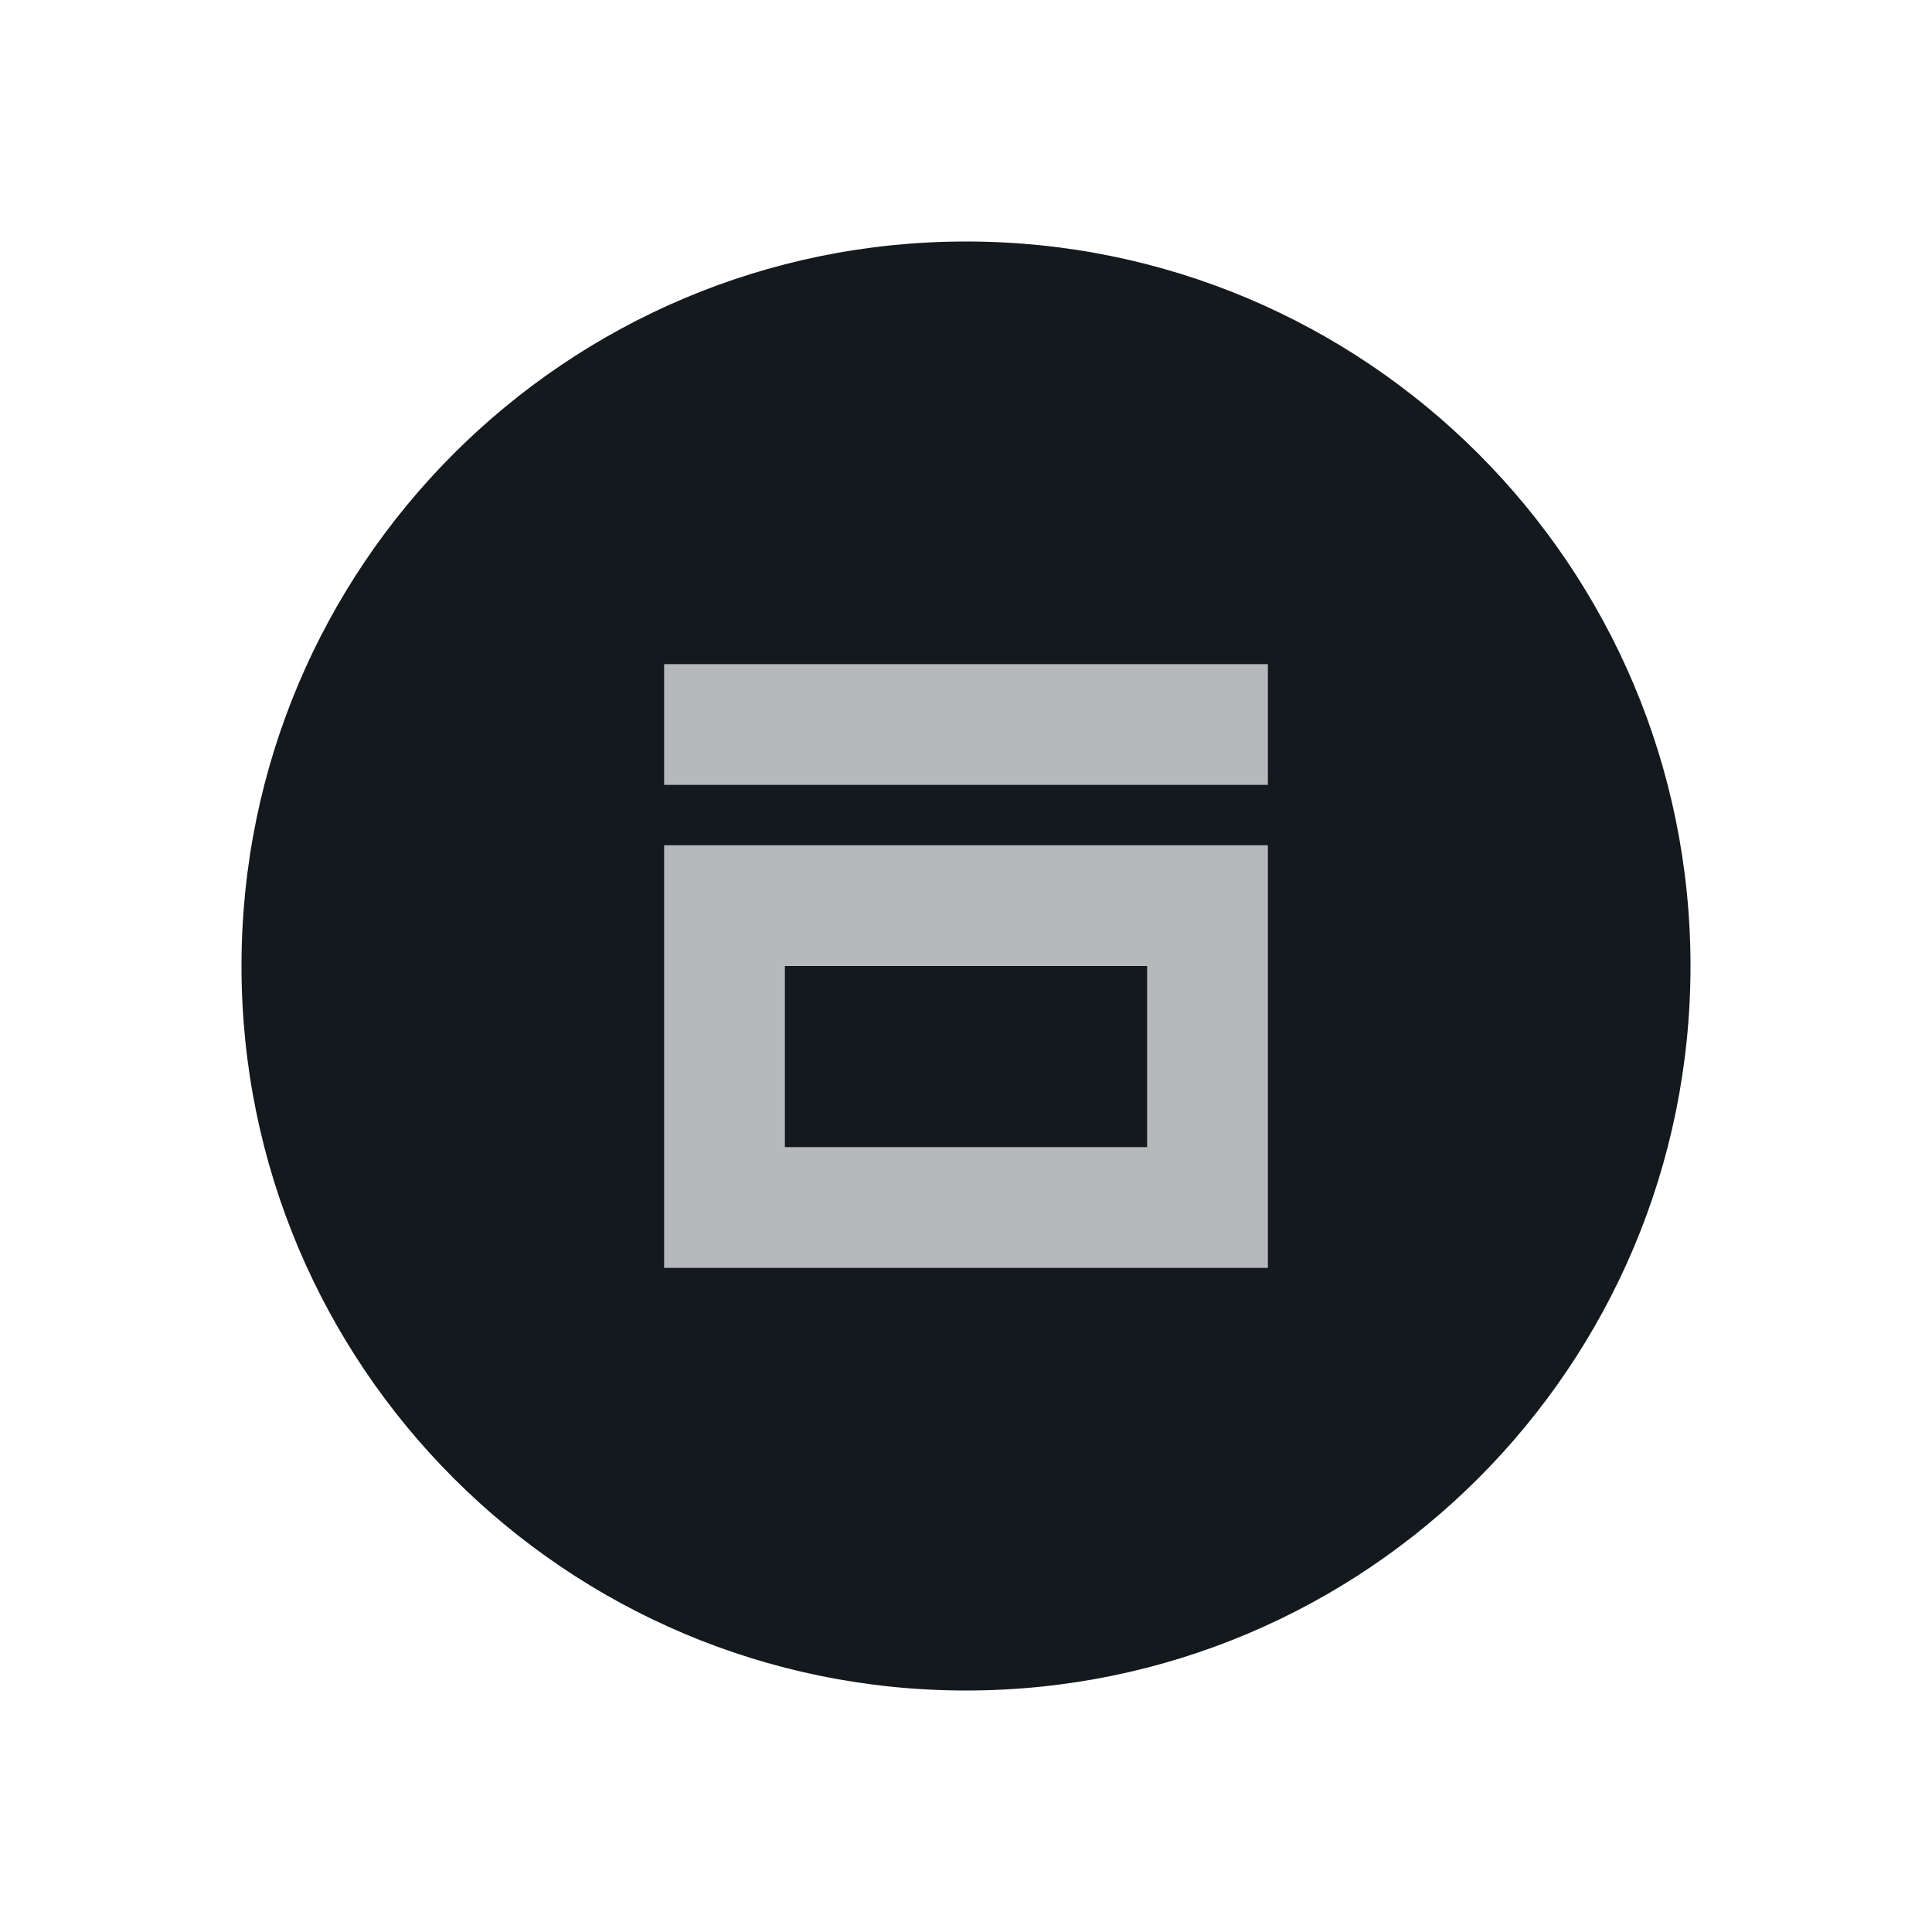
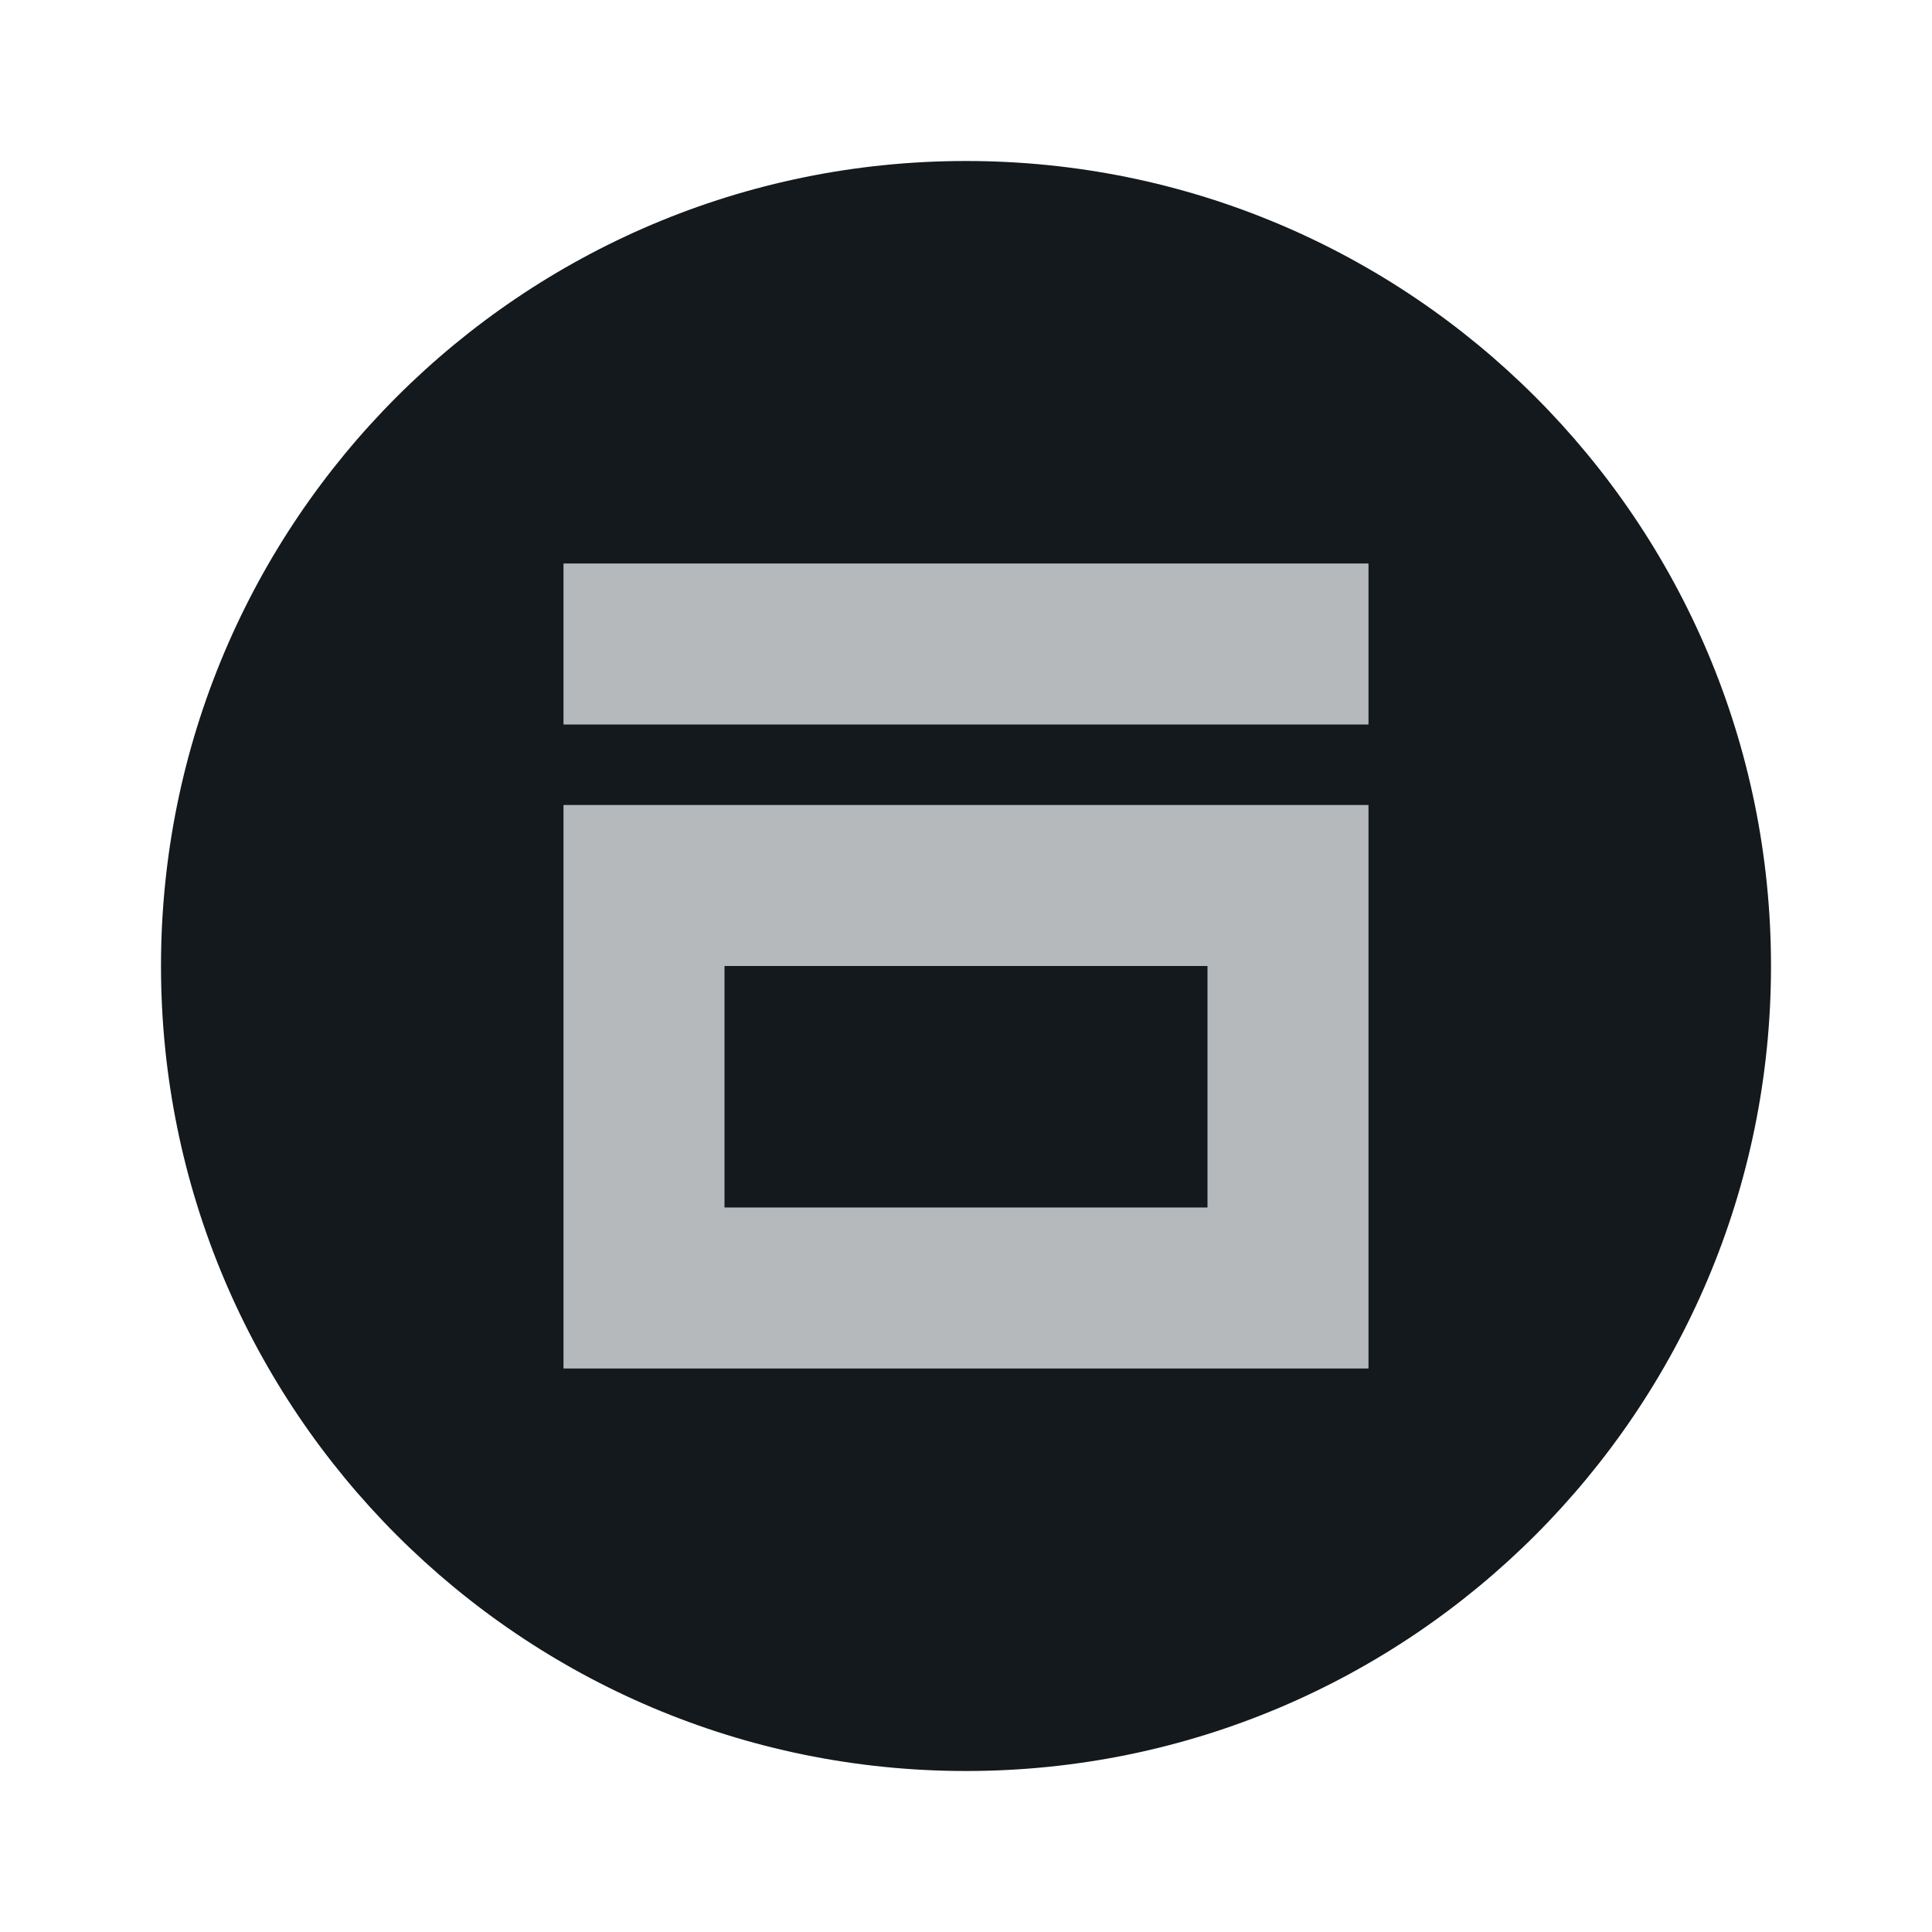
- <svg xmlns="http://www.w3.org/2000/svg" width="32" height="32" viewBox="0 0 32 32" id="svg4747" version="1.1">
+ <svg xmlns="http://www.w3.org/2000/svg" width="24" height="24" viewBox="0 0 24 24" id="svg4747" version="1.1">
  <defs id="defs4749" />
-   <g id="layer1" transform="translate(0,-1020.362)">
-     <circle style="opacity:1;fill:#13191c;fill-opacity:1;fill-rule:evenodd;stroke:none;stroke-width:2;stroke-linecap:butt;stroke-linejoin:round;stroke-miterlimit:4;stroke-dasharray:none;stroke-dashoffset:478.437;stroke-opacity:1" id="path4134" cx="16" cy="1036.362" r="12" />
-     <circle style="opacity:1;fill:#eceff1;fill-opacity:0.1;fill-rule:evenodd;stroke:none;stroke-width:9.605;stroke-linecap:butt;stroke-linejoin:round;stroke-miterlimit:4;stroke-dasharray:none;stroke-dashoffset:478.437;stroke-opacity:0.75" id="path5326" cx="-13" cy="1036.362" r="12" />
-     <rect style="opacity:1;fill:#eceff1;fill-opacity:0.75;fill-rule:evenodd;stroke:none;stroke-width:0;stroke-linecap:square;stroke-linejoin:round;stroke-miterlimit:4;stroke-dasharray:none;stroke-dashoffset:478.437;stroke-opacity:0.4" id="rect4696-6" width="10" height="2" x="11" y="-1033.362" transform="scale(1,-1)" />
-     <path id="rect4700-3" style="opacity:1;fill:#eceff1;fill-opacity:0.75;fill-rule:evenodd;stroke:none;stroke-width:0;stroke-linecap:square;stroke-linejoin:round;stroke-miterlimit:4;stroke-dasharray:none;stroke-dashoffset:478.437;stroke-opacity:0.4" d="m 13,1039.362 6,0 0,-3 -6,0 z m -2,2 10,0 0,-7 -10,0 z" />
+   <g id="layer1" transform="translate(0,-1028.362)">
+     <circle style="opacity:1;fill:#13191c;fill-opacity:1;fill-rule:evenodd;stroke:none;stroke-width:2;stroke-linecap:butt;stroke-linejoin:round;stroke-miterlimit:4;stroke-dasharray:none;stroke-dashoffset:478.437;stroke-opacity:1" id="path4134" cx="12" cy="1040.362" r="10" />
+     <circle style="opacity:1;fill:#eceff1;fill-opacity:0.1;fill-rule:evenodd;stroke:none;stroke-width:9.605;stroke-linecap:butt;stroke-linejoin:round;stroke-miterlimit:4;stroke-dasharray:none;stroke-dashoffset:478.437;stroke-opacity:0.75" id="path5326" cx="-15" cy="1040.362" r="10" />
+     <rect style="opacity:1;fill:#eceff1;fill-opacity:0.75;fill-rule:evenodd;stroke:none;stroke-width:0;stroke-linecap:square;stroke-linejoin:round;stroke-miterlimit:4;stroke-dasharray:none;stroke-dashoffset:478.437;stroke-opacity:0.4" id="rect4696-6" width="10" height="2" x="7" y="-1037.362" transform="scale(1,-1)" />
+     <path id="rect4700-3" style="opacity:1;fill:#eceff1;fill-opacity:0.75;fill-rule:evenodd;stroke:none;stroke-width:0;stroke-linecap:square;stroke-linejoin:round;stroke-miterlimit:4;stroke-dasharray:none;stroke-dashoffset:478.437;stroke-opacity:0.4" d="m 9,1043.362 6,0 0,-3 -6,0 z m -2,2 10,0 0,-7 -10,0 z" />
  </g>
</svg>
